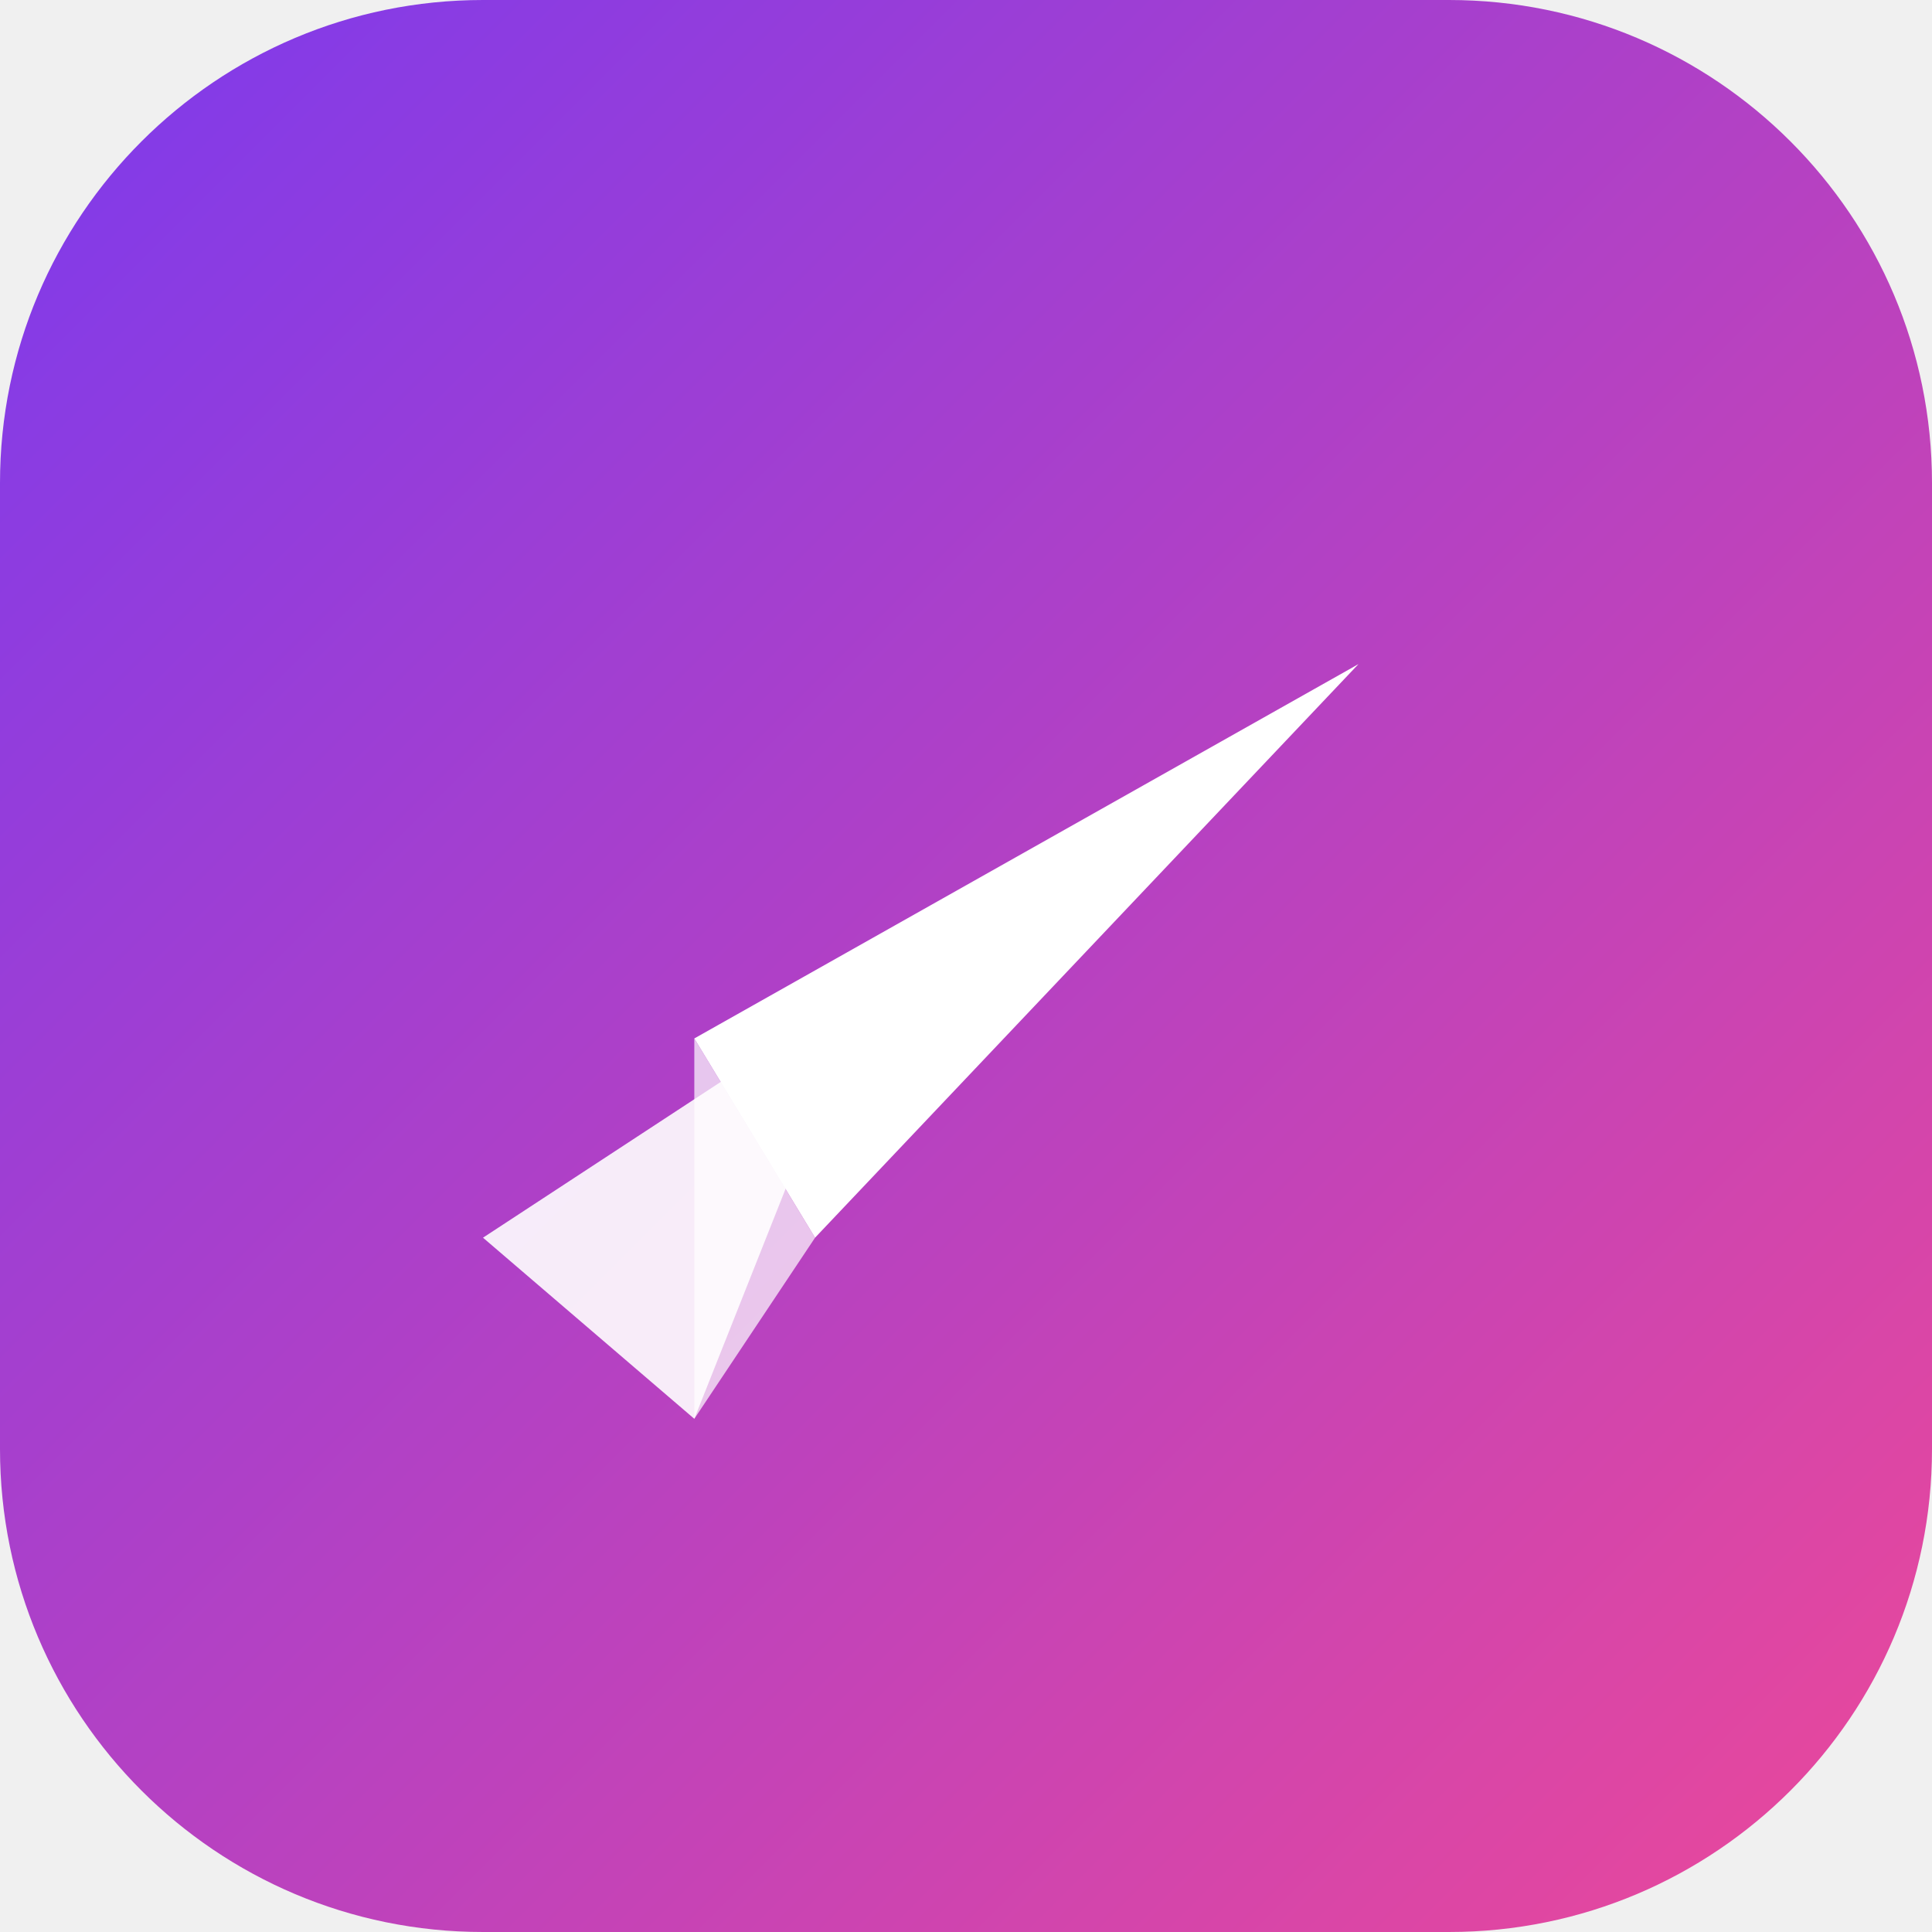
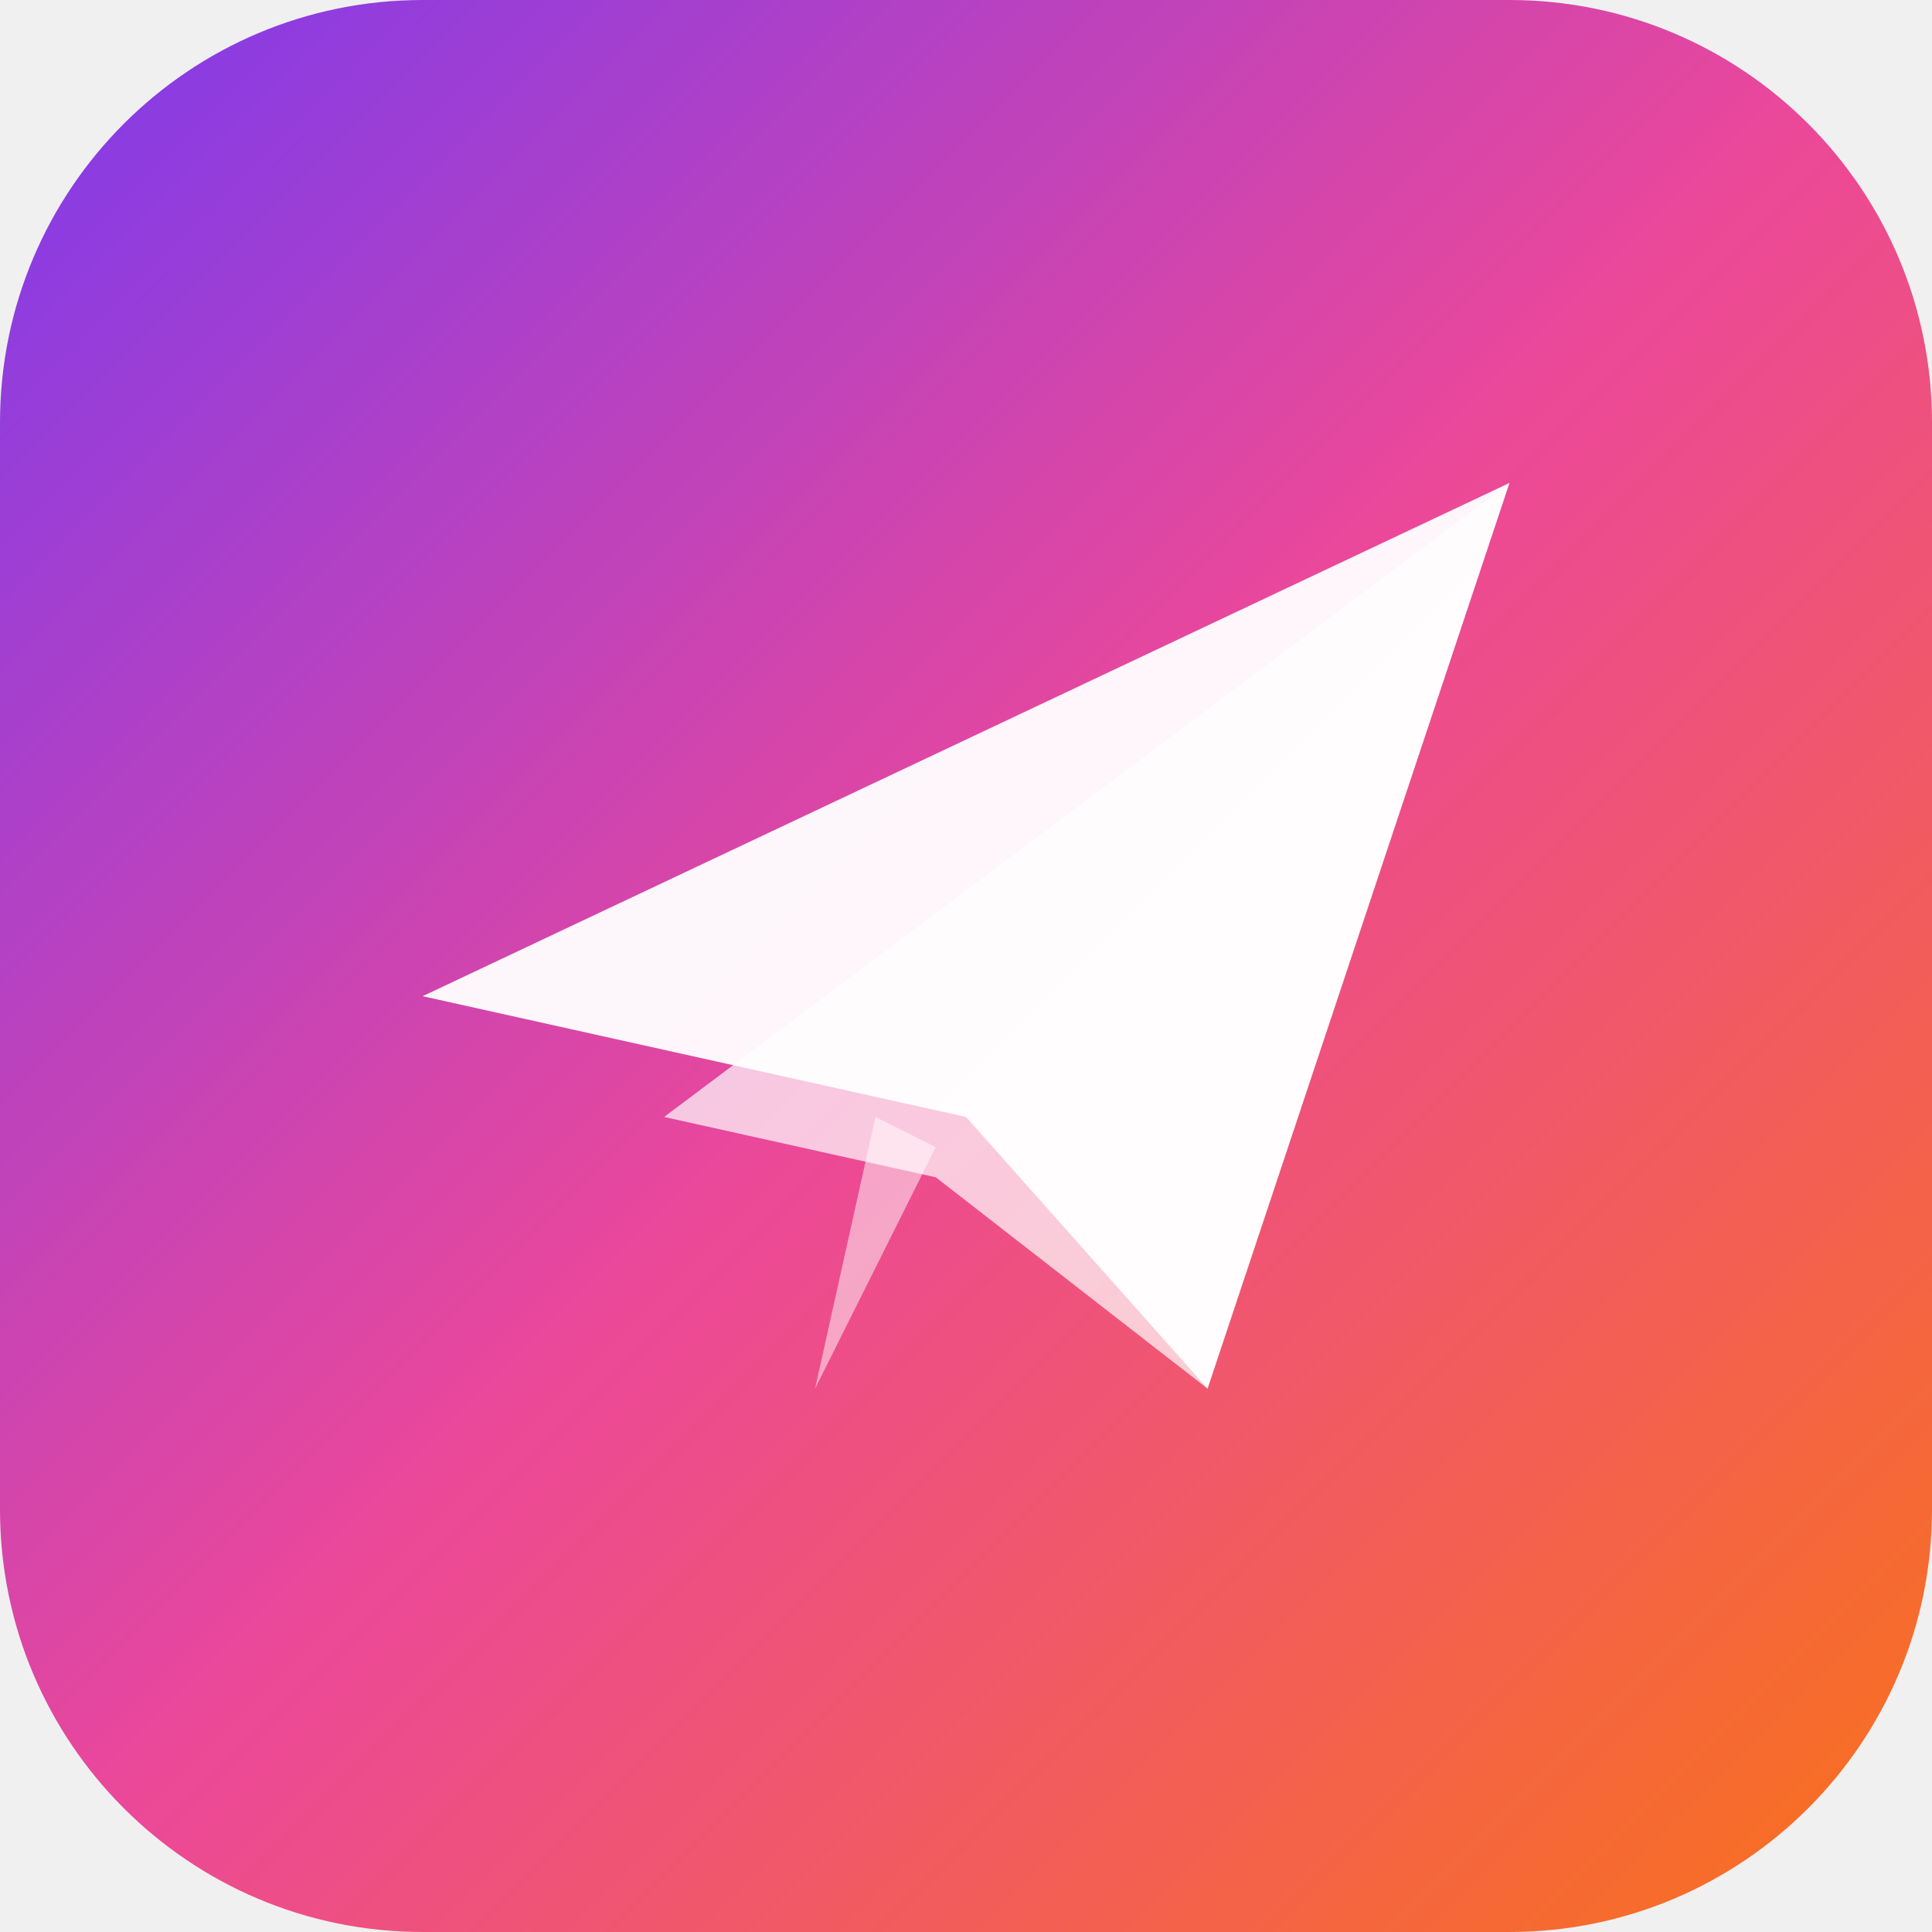
<svg xmlns="http://www.w3.org/2000/svg" viewBox="0 0 32 32">
  <defs>
-     <linearGradient id="bg" x1="0%" y1="0%" x2="100%" y2="100%">
+     <linearGradient id="g" x1="0%" y1="0%" x2="100%" y2="100%">
      <stop offset="0%" stop-color="#7C3AED" />
-       <stop offset="100%" stop-color="#EC4899" />
+       <stop offset="50%" stop-color="#EC4899" />
+       <stop offset="100%" stop-color="#F97316" />
    </linearGradient>
  </defs>
-   <rect width="32" height="32" rx="8" fill="url(#bg)" />
-   <path d="M8 20.5L22.5 11l-8.5 6.2-2.5 6.3L8 20.5z" fill="white" opacity="0.9" />
-   <path d="M22.5 11L11.5 17.2l2 3.3L22.5 11z" fill="white" />
-   <path d="M13.5 20.5l-2 3L11.5 17.2l2 3.3z" fill="white" opacity="0.7" />
+   <rect width="32" height="32" rx="7" fill="url(#g)" />
+   <path d="M7 16.5l18-8.5-5 15-4-4.5-9-2z" fill="white" opacity="0.95" />
+   <path d="M20 23l5-15-14 10.5 4.5 1z" fill="white" opacity="0.7" />
+   <path d="M15.5 19l-2 4 1-4.5 1 .5z" fill="white" opacity="0.5" />
</svg>
